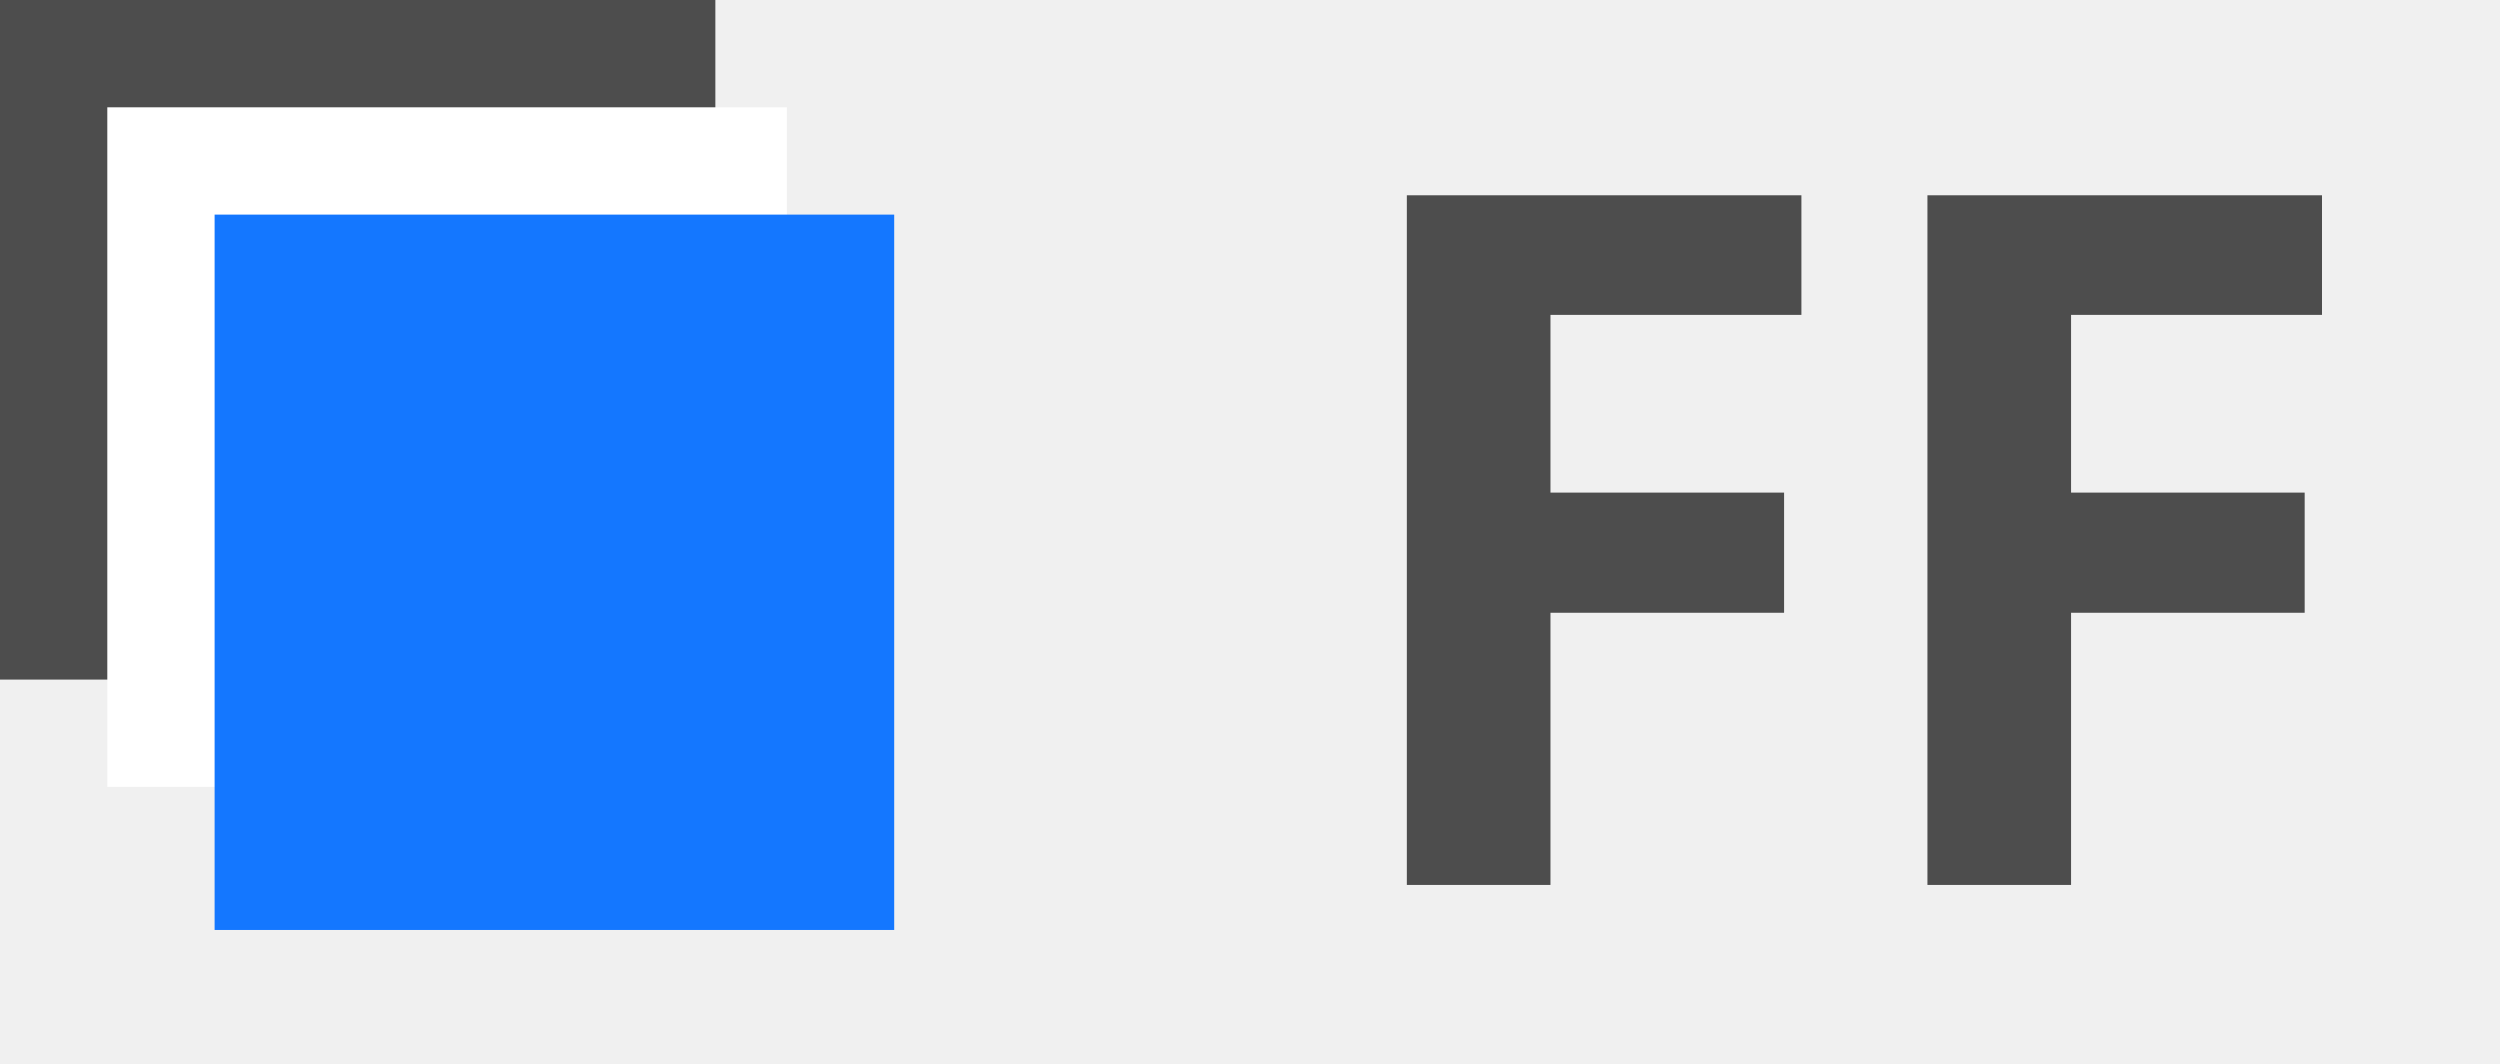
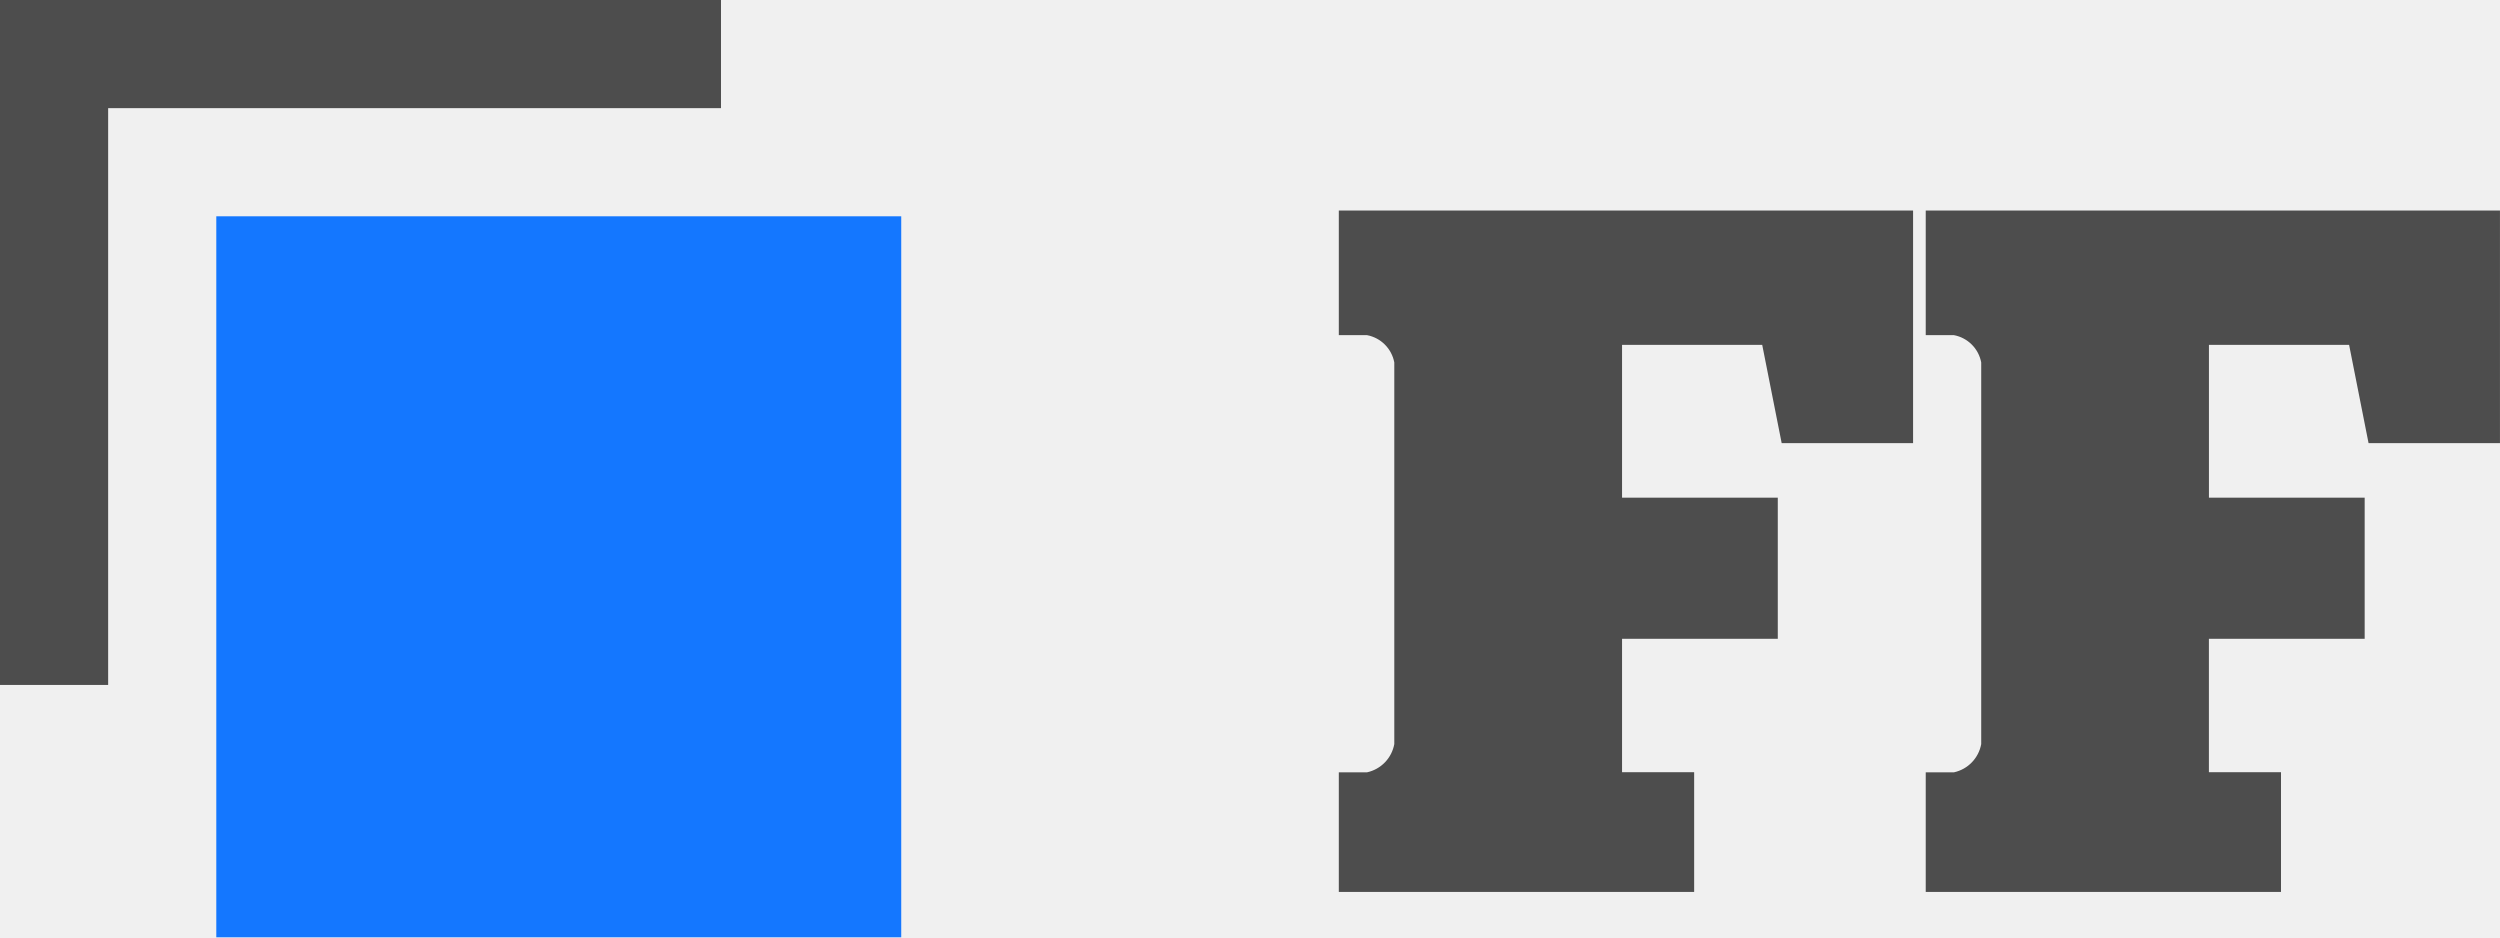
- <svg xmlns="http://www.w3.org/2000/svg" width="69.895" height="29.741" viewBox="0 0 69.895 29.741">
-   <g transform="translate(-139 -49)">
-     <text transform="translate(175.895 73.741)" fill="#4d4d4d" font-size="27" font-family="Stag-Bold, Stag" font-weight="700" letter-spacing="-0.01em">
-       <tspan x="0" y="0">FF</tspan>
-     </text>
-     <g transform="translate(-53)">
-       <rect width="20" height="19" transform="translate(192 49)" fill="#4d4d4d" />
-       <rect width="19" height="19" transform="translate(195 52)" fill="#fff" />
+ <svg xmlns="http://www.w3.org/2000/svg" width="69.349" height="26" viewBox="0 0 69.349 26">
+   <g transform="translate(283 301)">
+     <path d="M.243,0H10.1V-3.321h-2v-3.7h4.32v-3.915H8.1v-4.239h3.888l.54,2.727h3.645V-18.9H.243v3.456h.783a.95.95,0,0,1,.756.756V-4.1a.981.981,0,0,1-.756.783H.243ZM16.524,0h9.855V-3.321h-2v-3.7H28.7v-3.915h-4.32v-4.239h3.888l.54,2.727h3.645V-18.9H16.524v3.456h.783a.95.95,0,0,1,.756.756V-4.1a.981.981,0,0,1-.756.783h-.783Z" transform="translate(-246.105 -276.259)" fill="#4d4d4d" />
+     <g transform="translate(-475 -350)">
      <rect width="19" height="20" transform="translate(198 55)" fill="#1477ff" />
+     </g>
+     <g transform="translate(79 -6)">
+       <rect width="3" height="19" transform="translate(-362 -295)" fill="#4d4d4d" />
+       <rect width="3" height="20" transform="translate(-342 -295) rotate(90)" fill="#4d4d4d" />
    </g>
  </g>
</svg>
